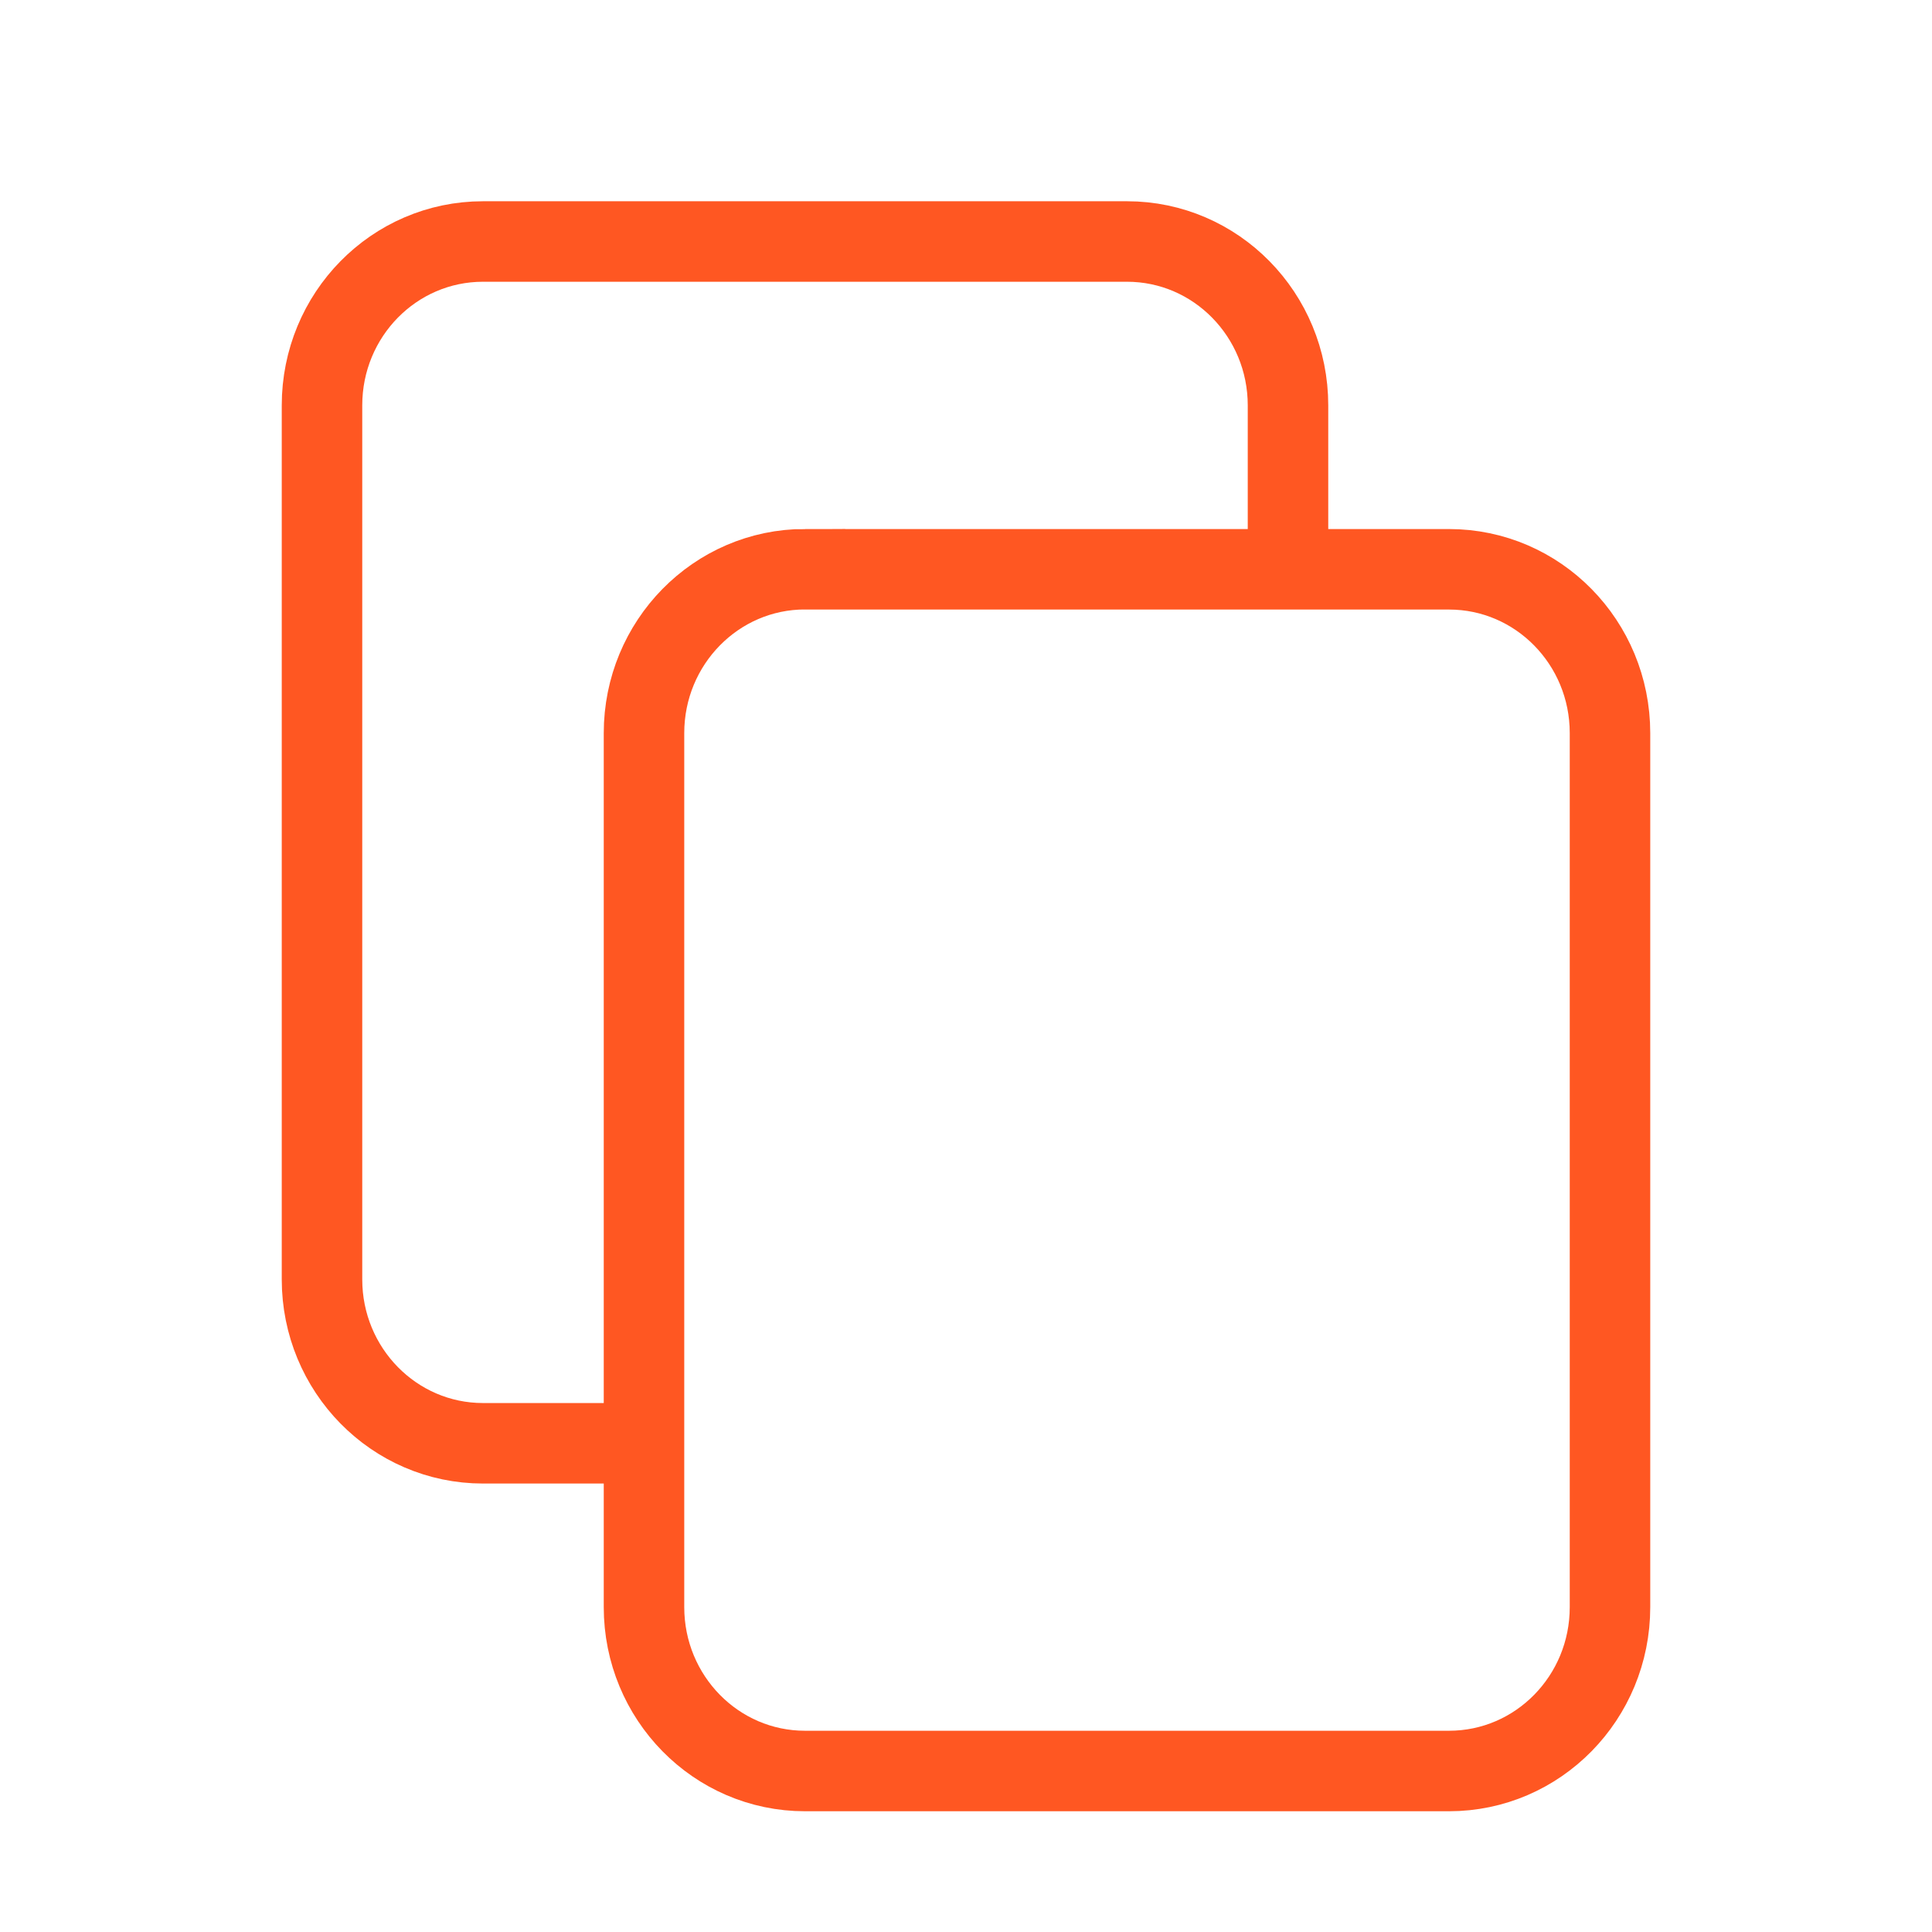
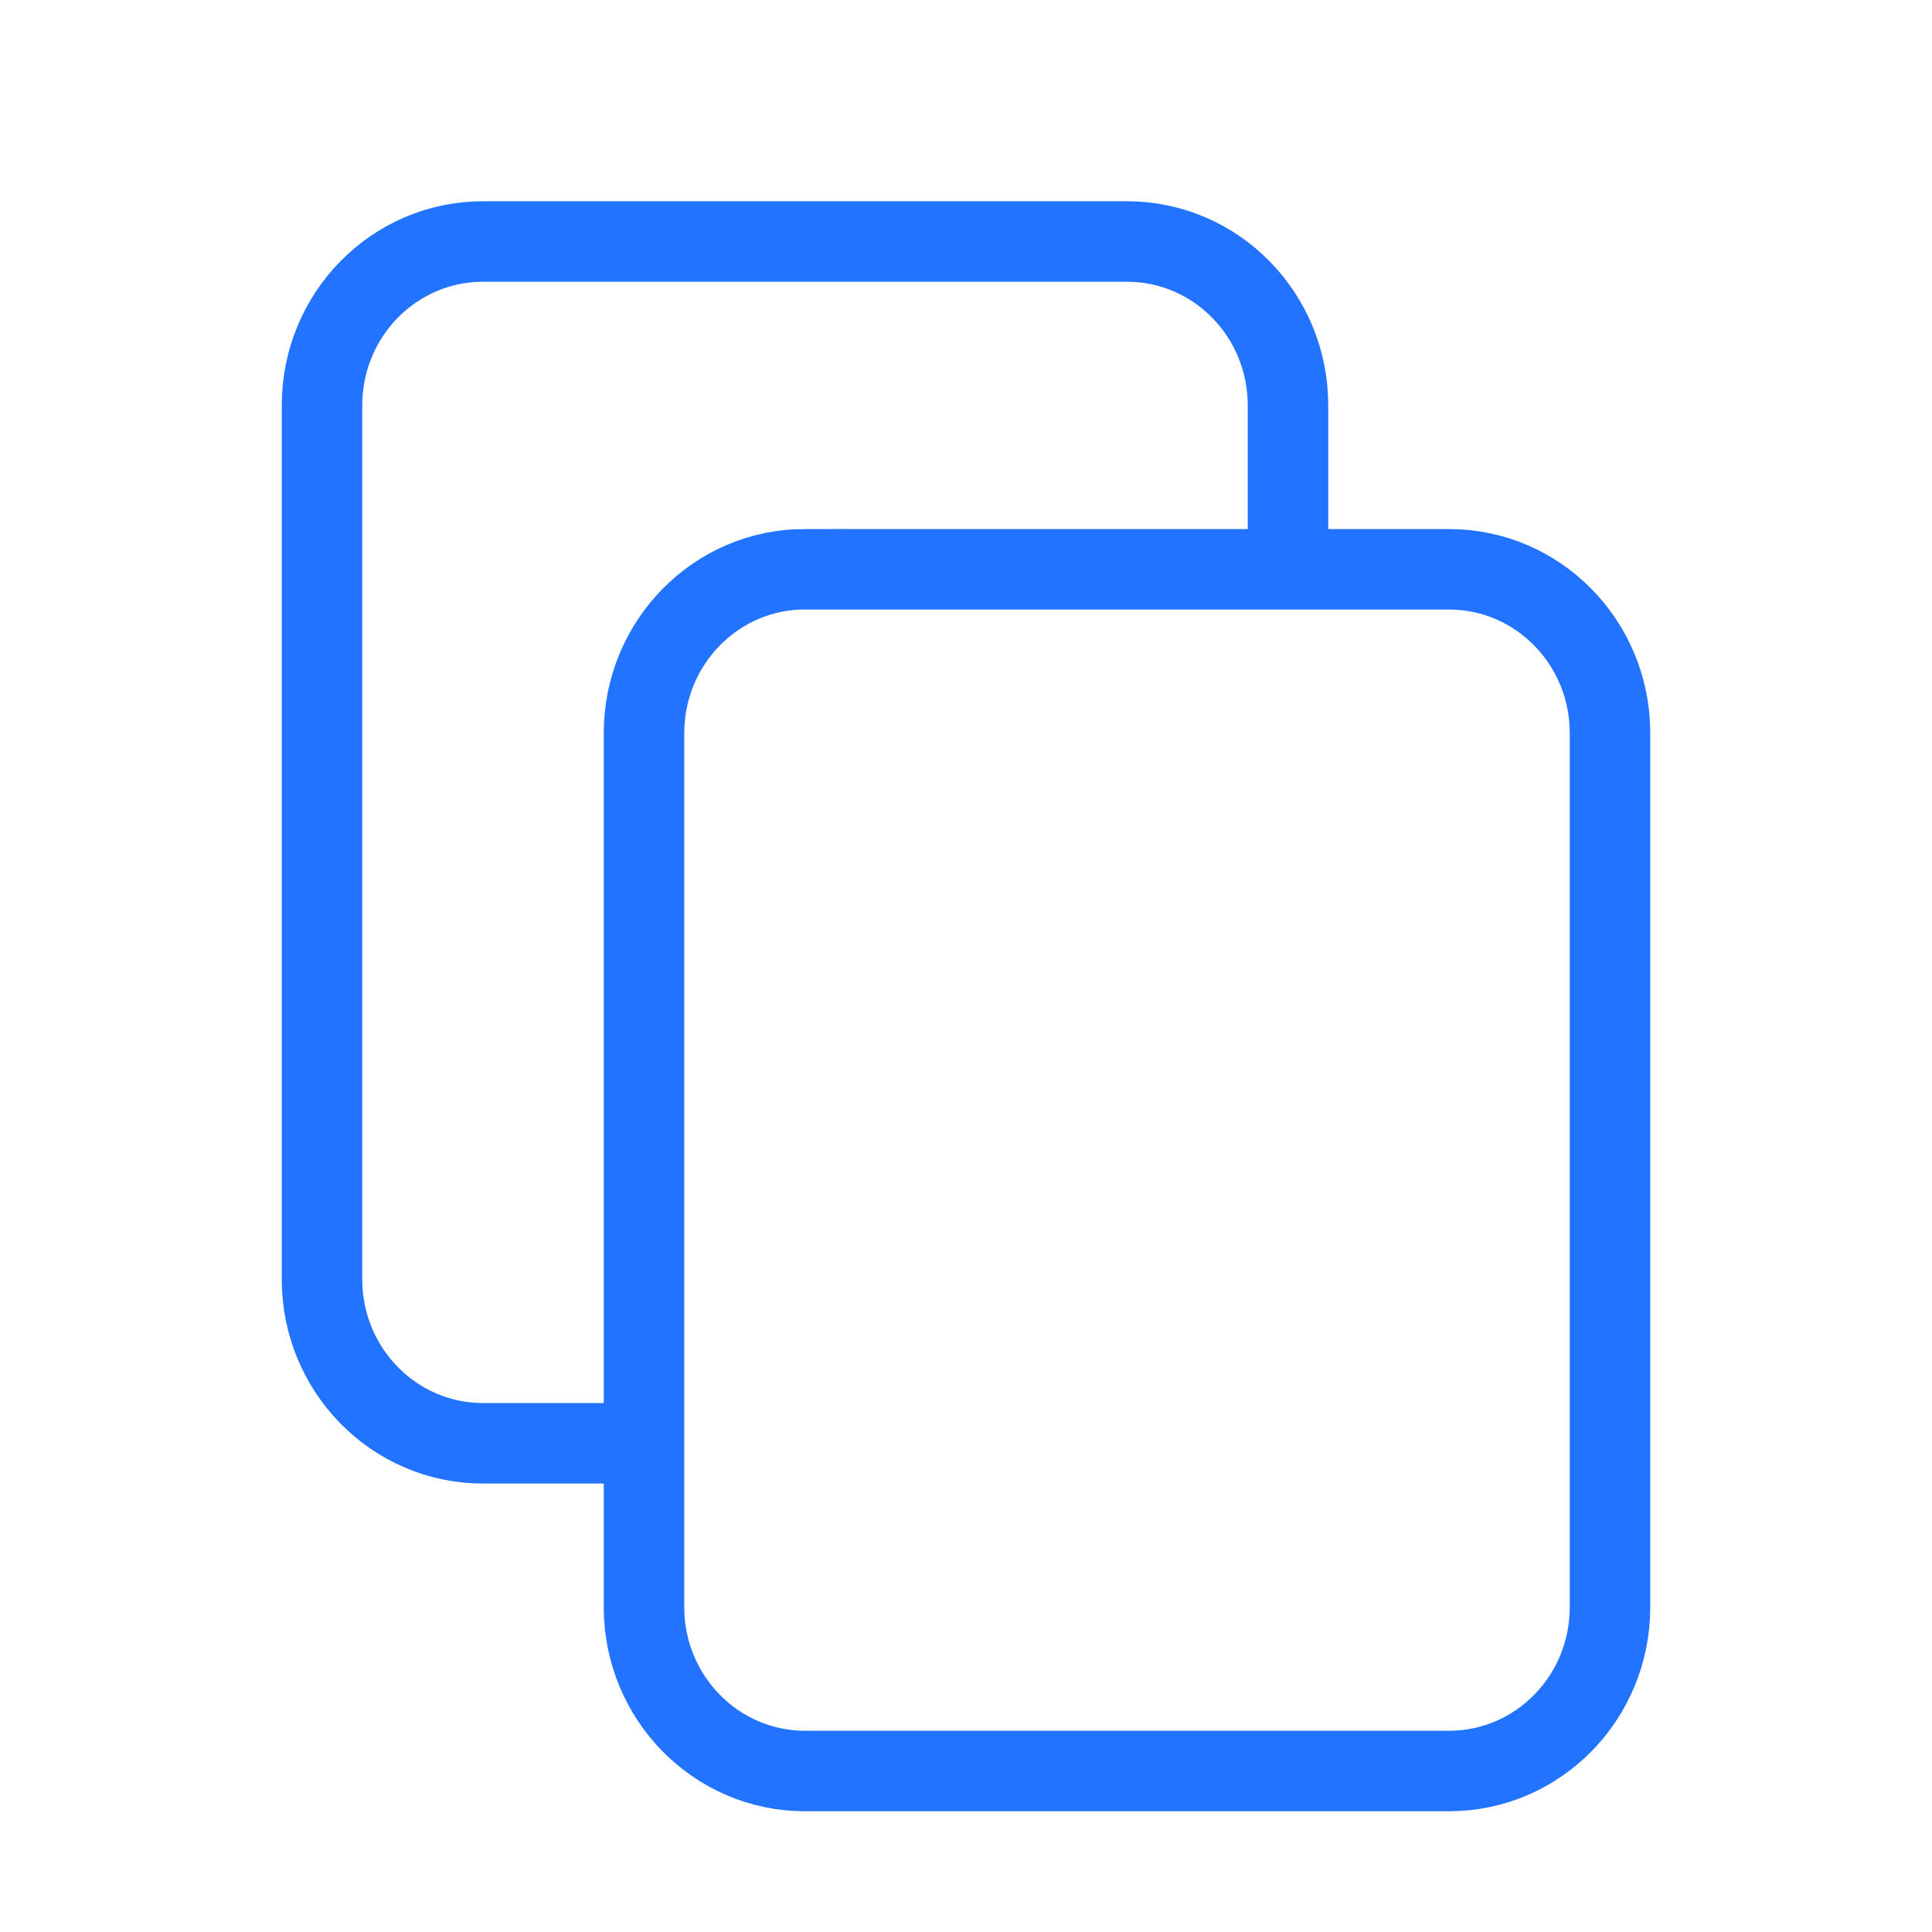
- <svg xmlns="http://www.w3.org/2000/svg" fill="none" shapeRendering="geometricPrecision" stroke="#FF5722" strokeLinecap="round" strokeLinejoin="round" strokeWidth="1.5" viewBox="0 0 24 24" width="14" height="14" version="1.1" id="svg4">
-   <defs id="defs8" />
-   <path d="M8 17.929H6c-1.105 0-2-.912-2-2.036V5.036C4 3.91 4.895 3 6 3h8c1.105 0 2 .911 2 2.036v1.866m-6 .17h8c1.105 0 2 .91 2 2.035v10.857C20 21.09 19.105 22 18 22h-8c-1.105 0-2-.911-2-2.036V9.107c0-1.124.895-2.036 2-2.036z" id="path2" />
+ <svg xmlns="http://www.w3.org/2000/svg" viewBox="0 0 24 24" fill="none" stroke="#FF5722">
+   <path d="M8 17.929H6c-1.105 0-2-.912-2-2.036V5.036C4 3.91 4.895 3 6 3h8c1.105 0 2 .911 2 2.036v1.866m-6 .17h8c1.105 0 2 .91 2 2.035v10.857C20 21.09 19.105 22 18 22h-8c-1.105 0-2-.911-2-2.036V9.107c0-1.124.895-2.036 2-2.036z" id="path2" style="stroke: rgb(34, 115, 255);" />
</svg>
